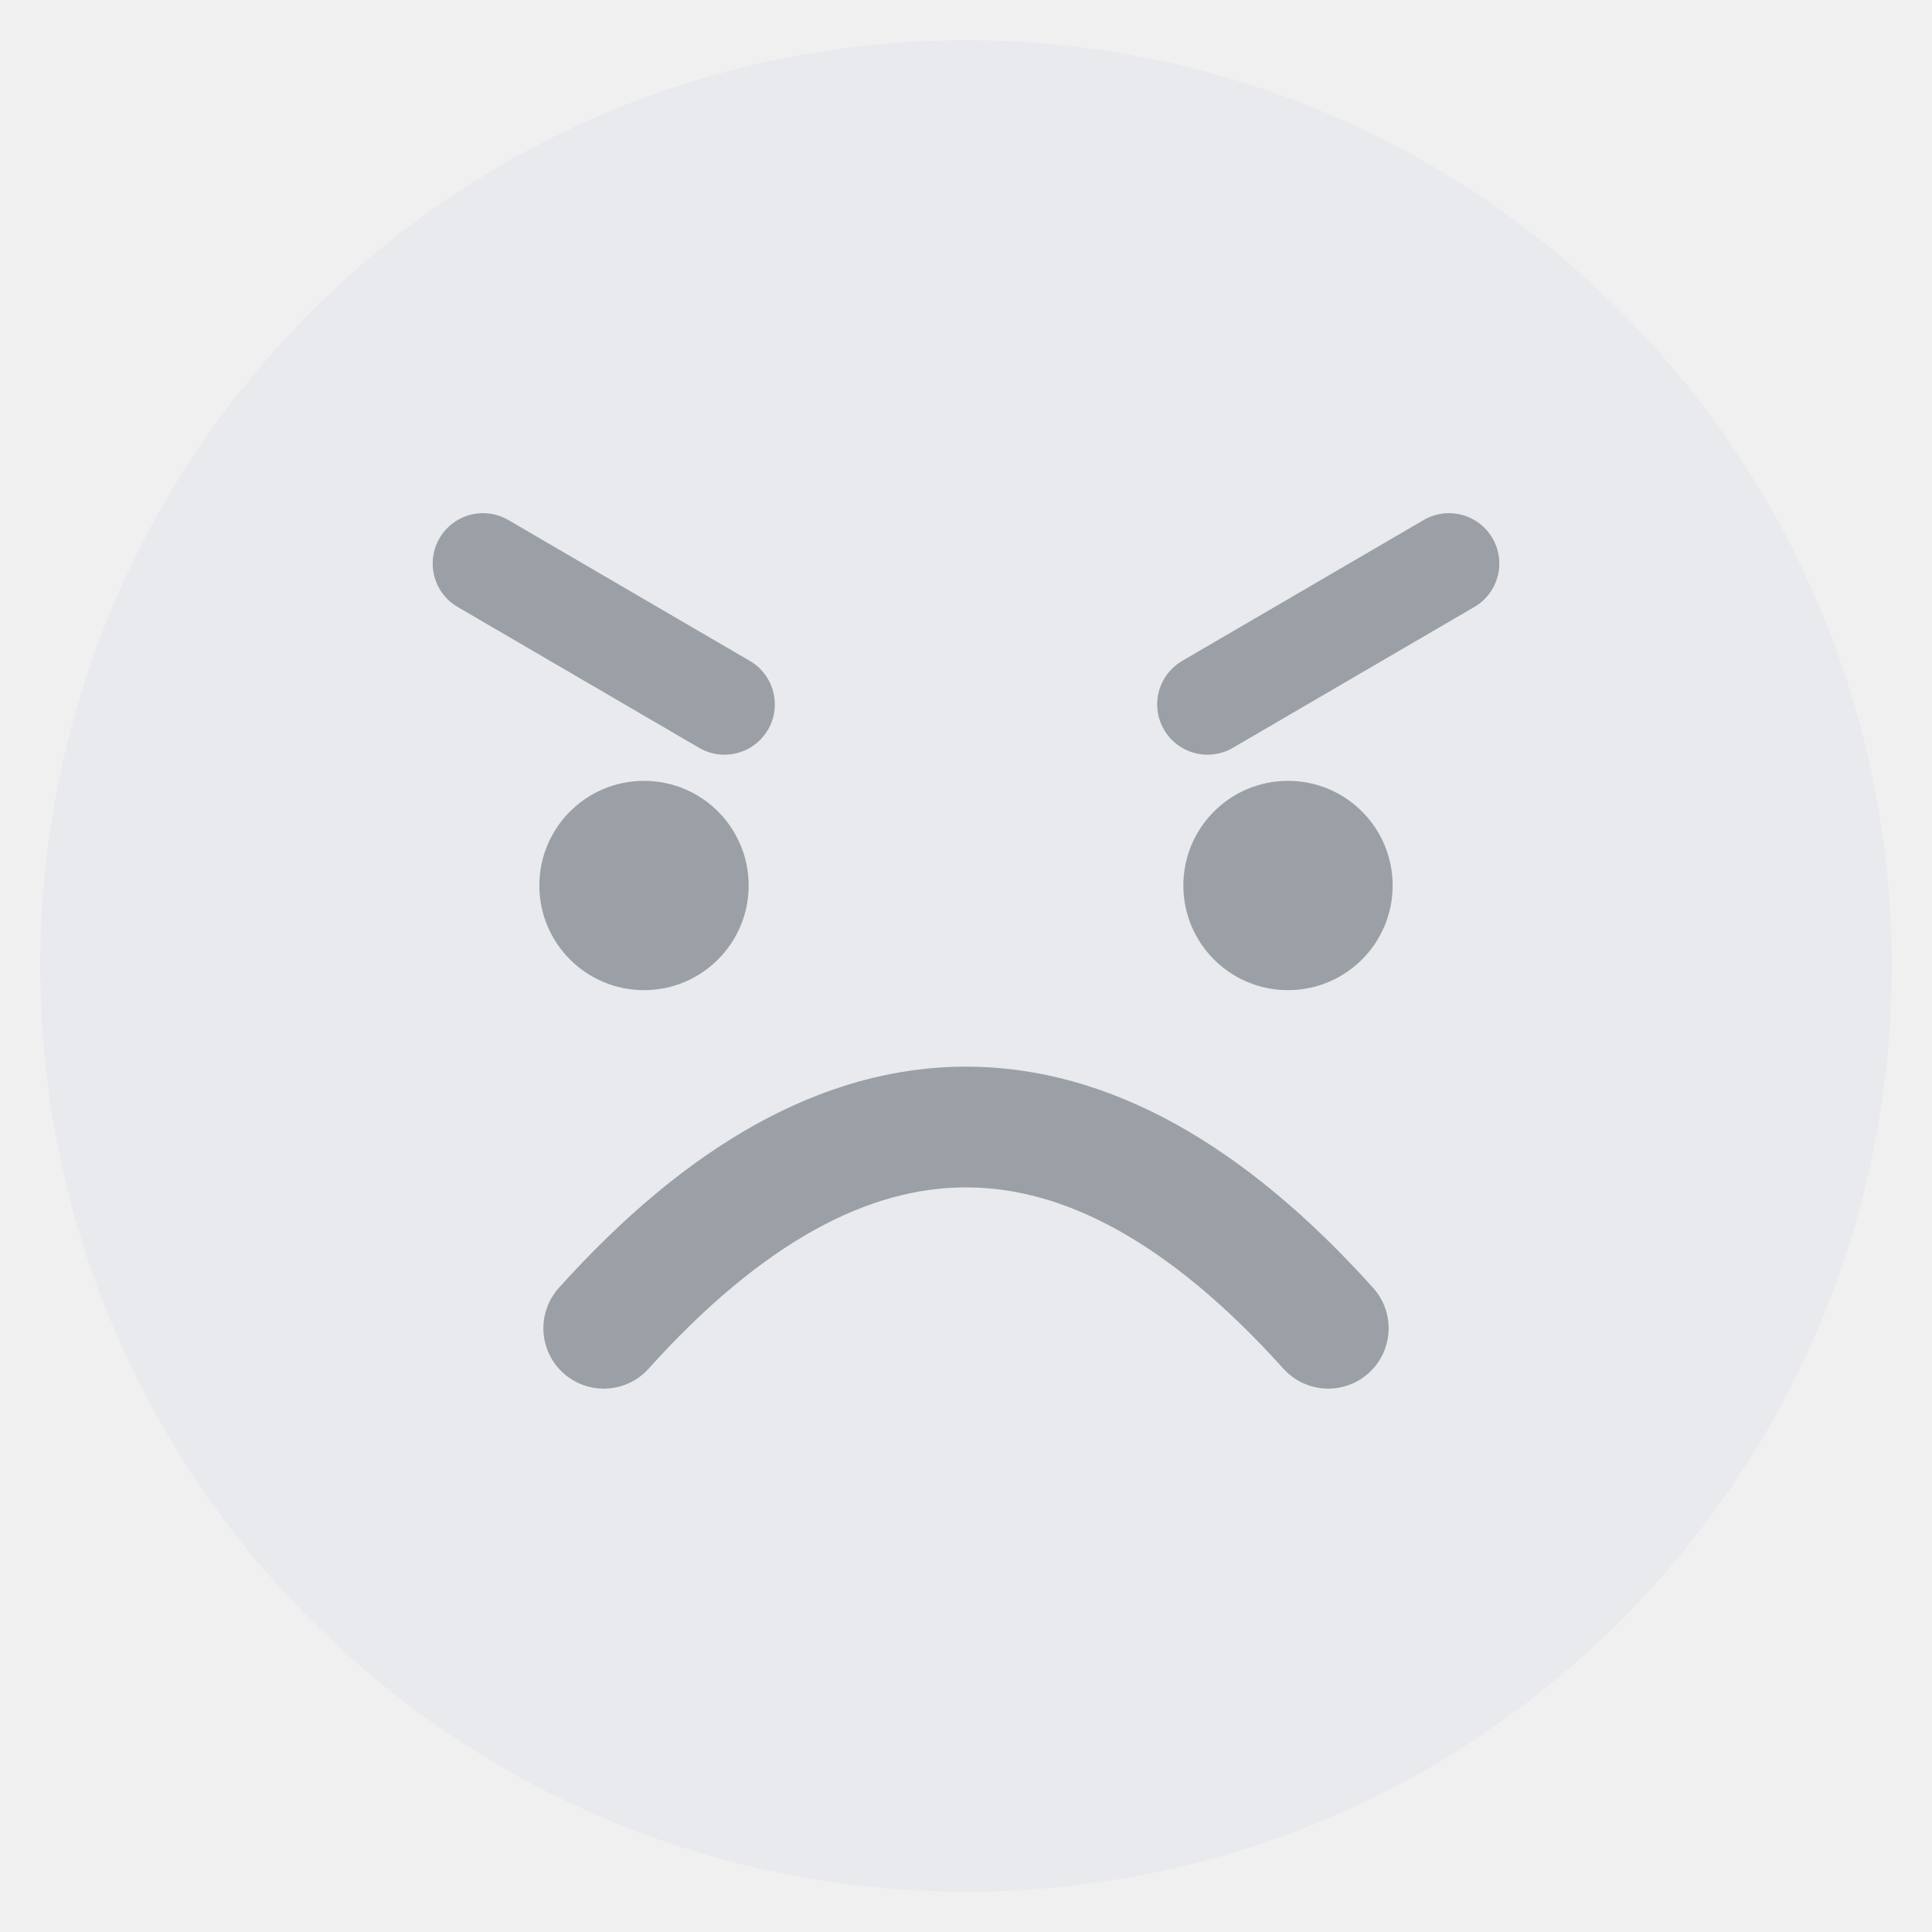
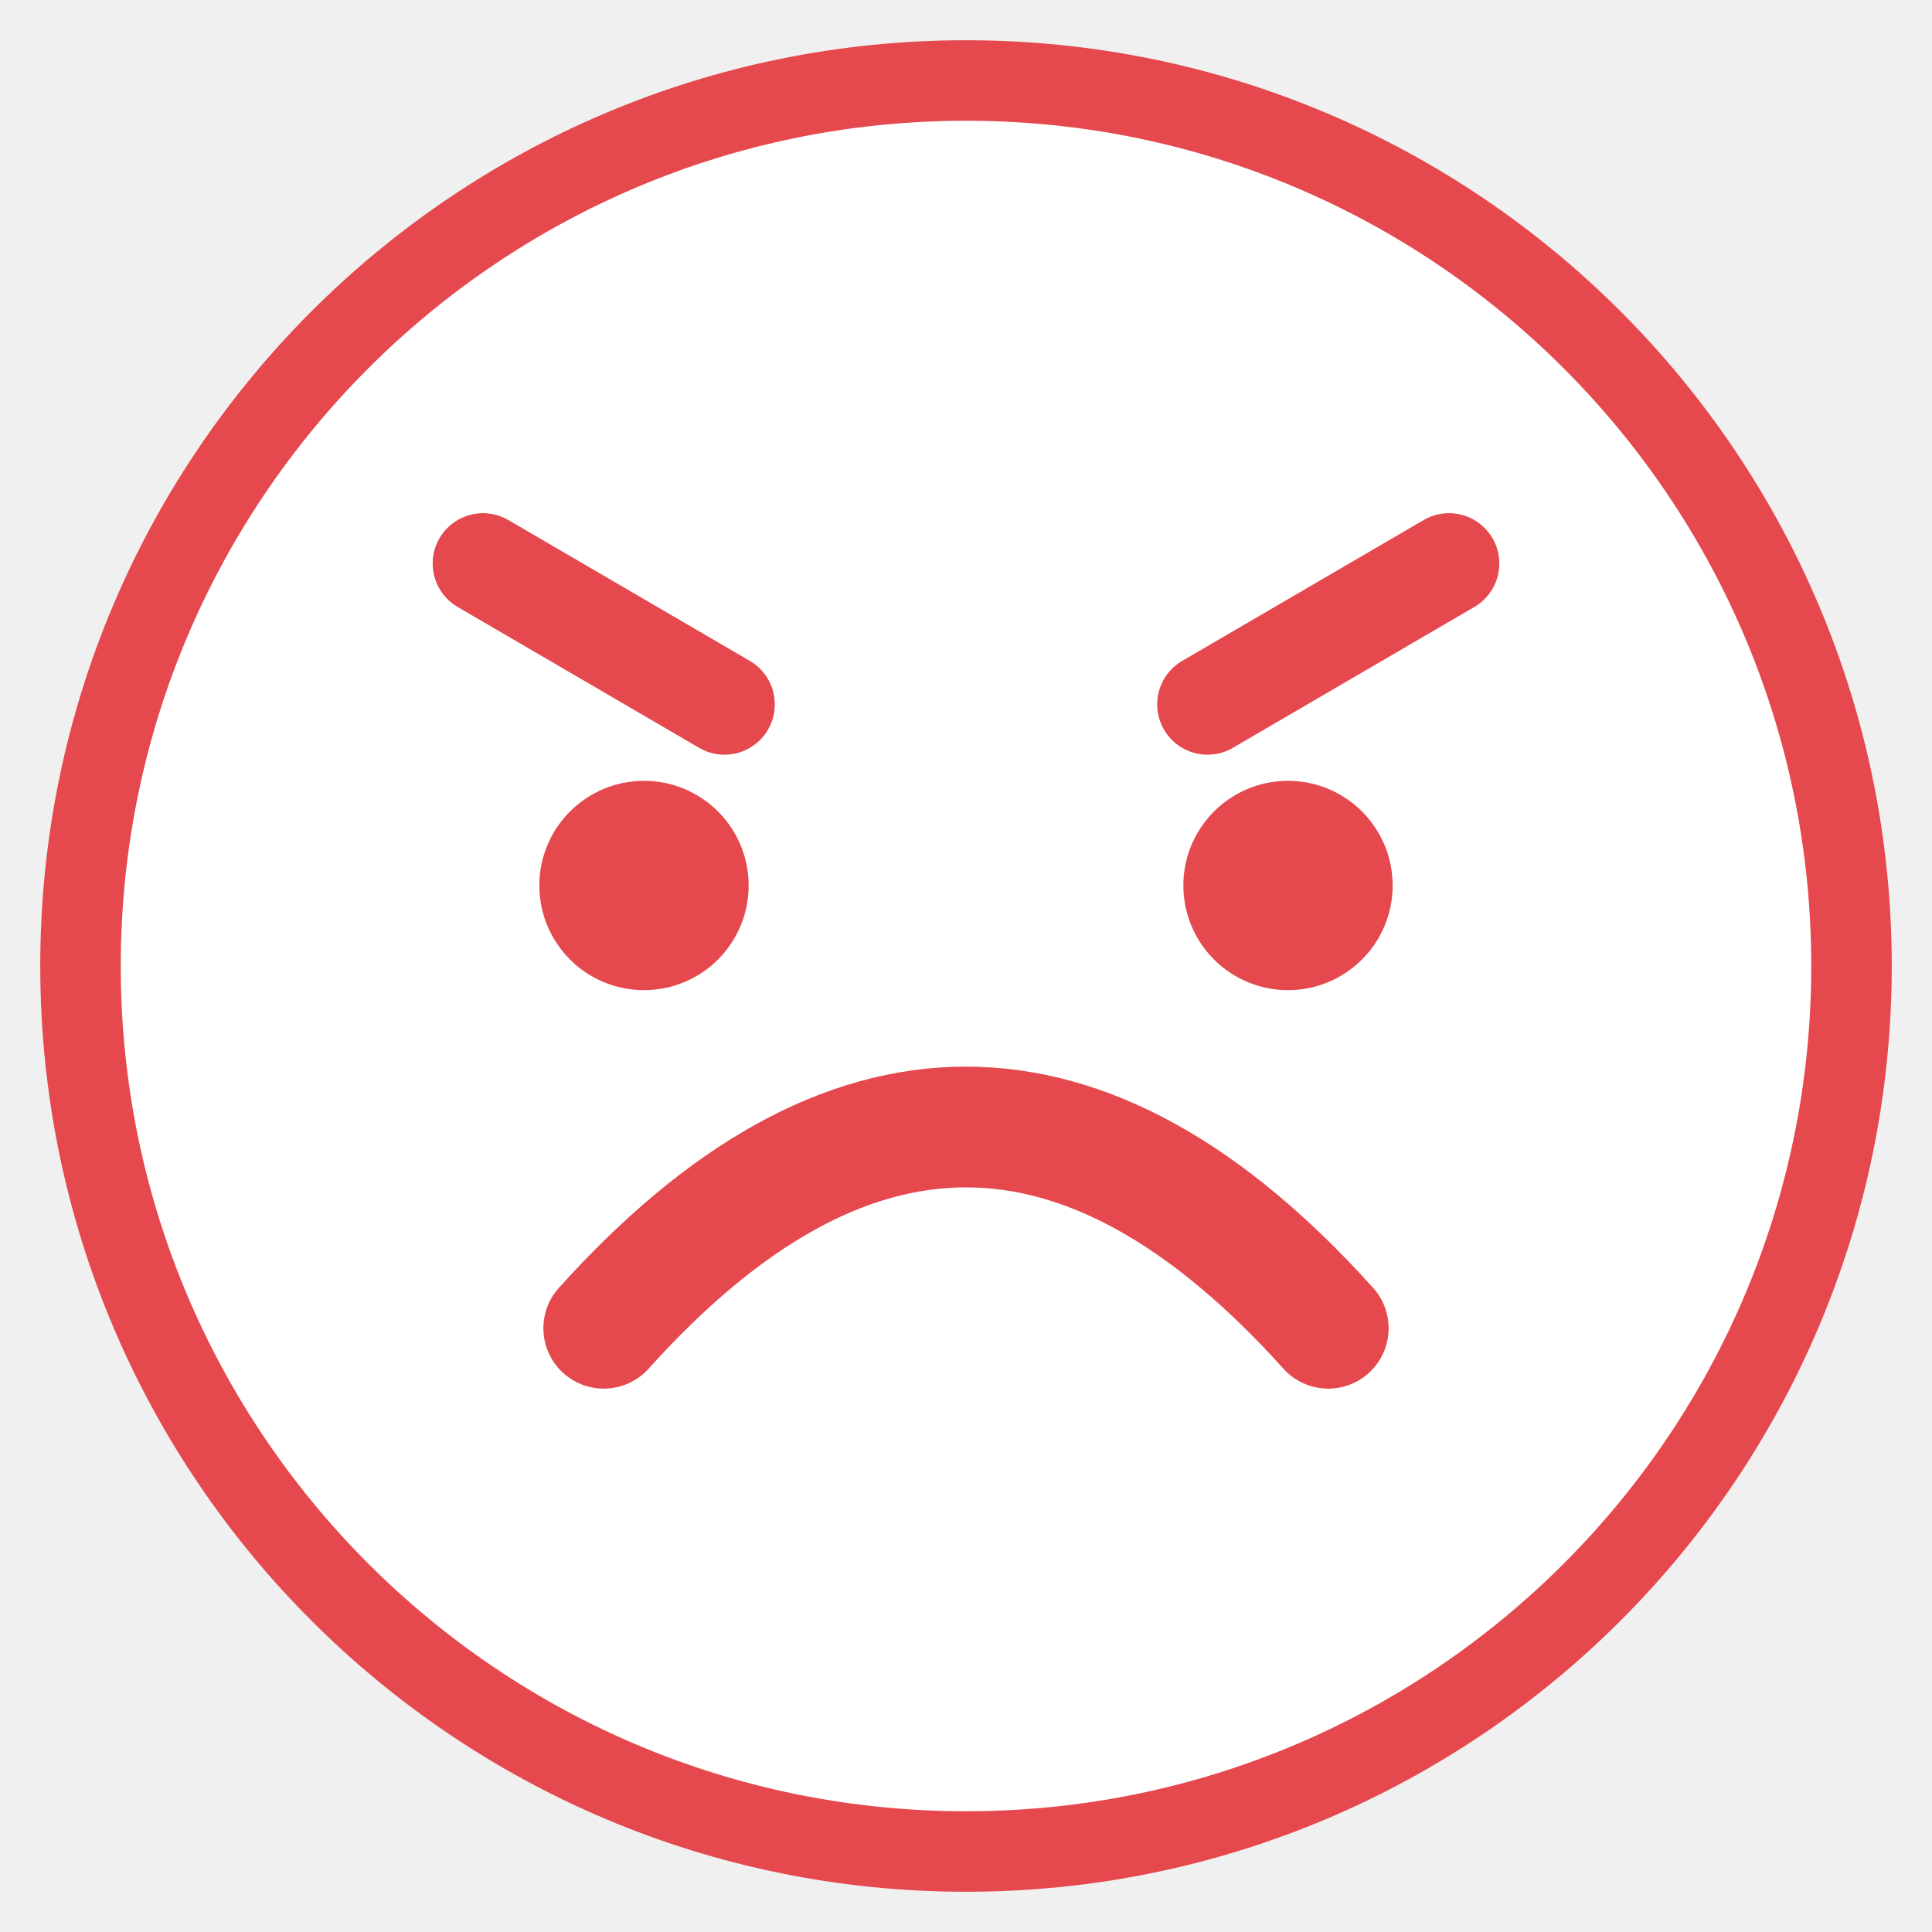
<svg xmlns="http://www.w3.org/2000/svg" viewBox="0 0 48 48" width="48" height="48">
-   <circle cx="24" cy="24" r="23" fill="#E8EAED" />
-   <line x1="12" y1="14" x2="18" y2="17.5" stroke="#9AA0A6" stroke-width="2.5" stroke-linecap="round" />
-   <line x1="36" y1="14" x2="30" y2="17.5" stroke="#9AA0A6" stroke-width="2.5" stroke-linecap="round" />
-   <circle cx="16" cy="22" r="2.6" fill="#9AA0A6" />
-   <circle cx="32" cy="22" r="2.6" fill="#9AA0A6" />
-   <path d="M15,33 Q24,23 33,33" fill="none" stroke="#9AA0A6" stroke-width="3" stroke-linecap="round" />
+   <circle cx="24" cy="24" r="22" fill="#FFFFFF" stroke="#E5484D" stroke-width="2" />
+   <line x1="12" y1="14" x2="18" y2="17.5" stroke="#E5484D" stroke-width="2.5" stroke-linecap="round" />
+   <line x1="36" y1="14" x2="30" y2="17.5" stroke="#E5484D" stroke-width="2.5" stroke-linecap="round" />
+   <circle cx="16" cy="22" r="2.6" fill="#E5484D" />
+   <circle cx="32" cy="22" r="2.6" fill="#E5484D" />
+   <path d="M15,33 Q24,23 33,33" fill="none" stroke="#E5484D" stroke-width="3" stroke-linecap="round" />
</svg>
